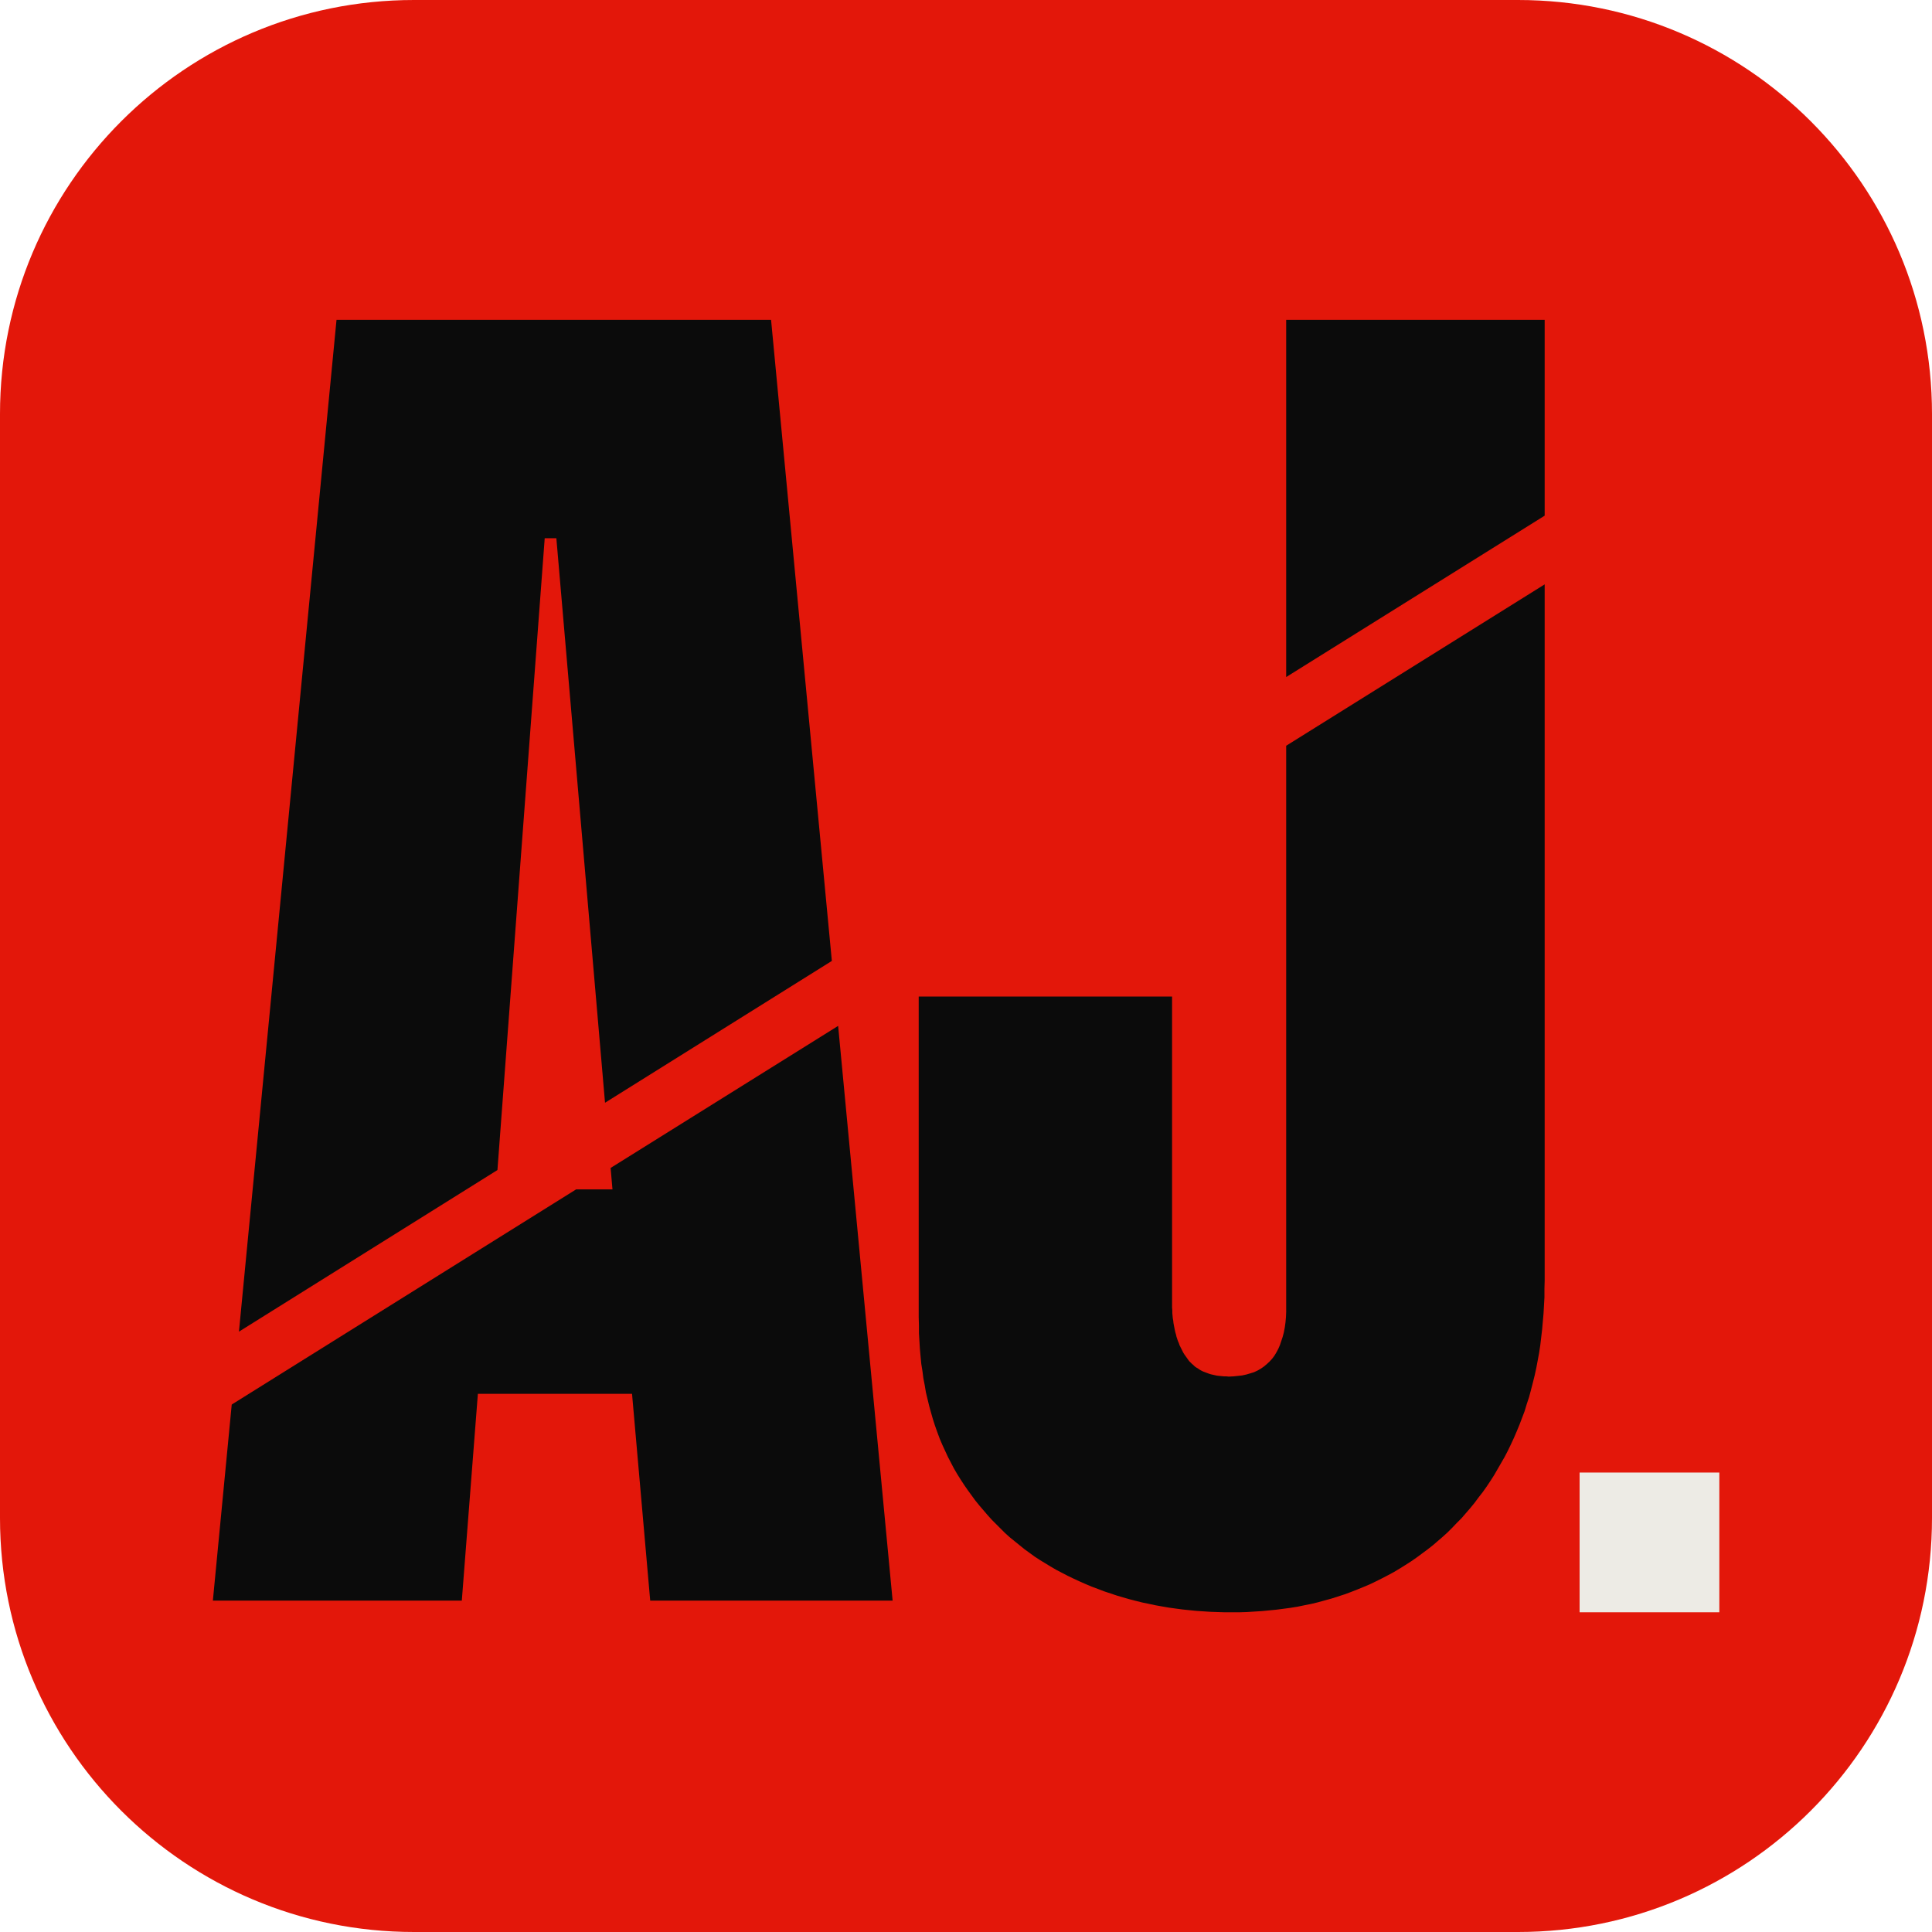
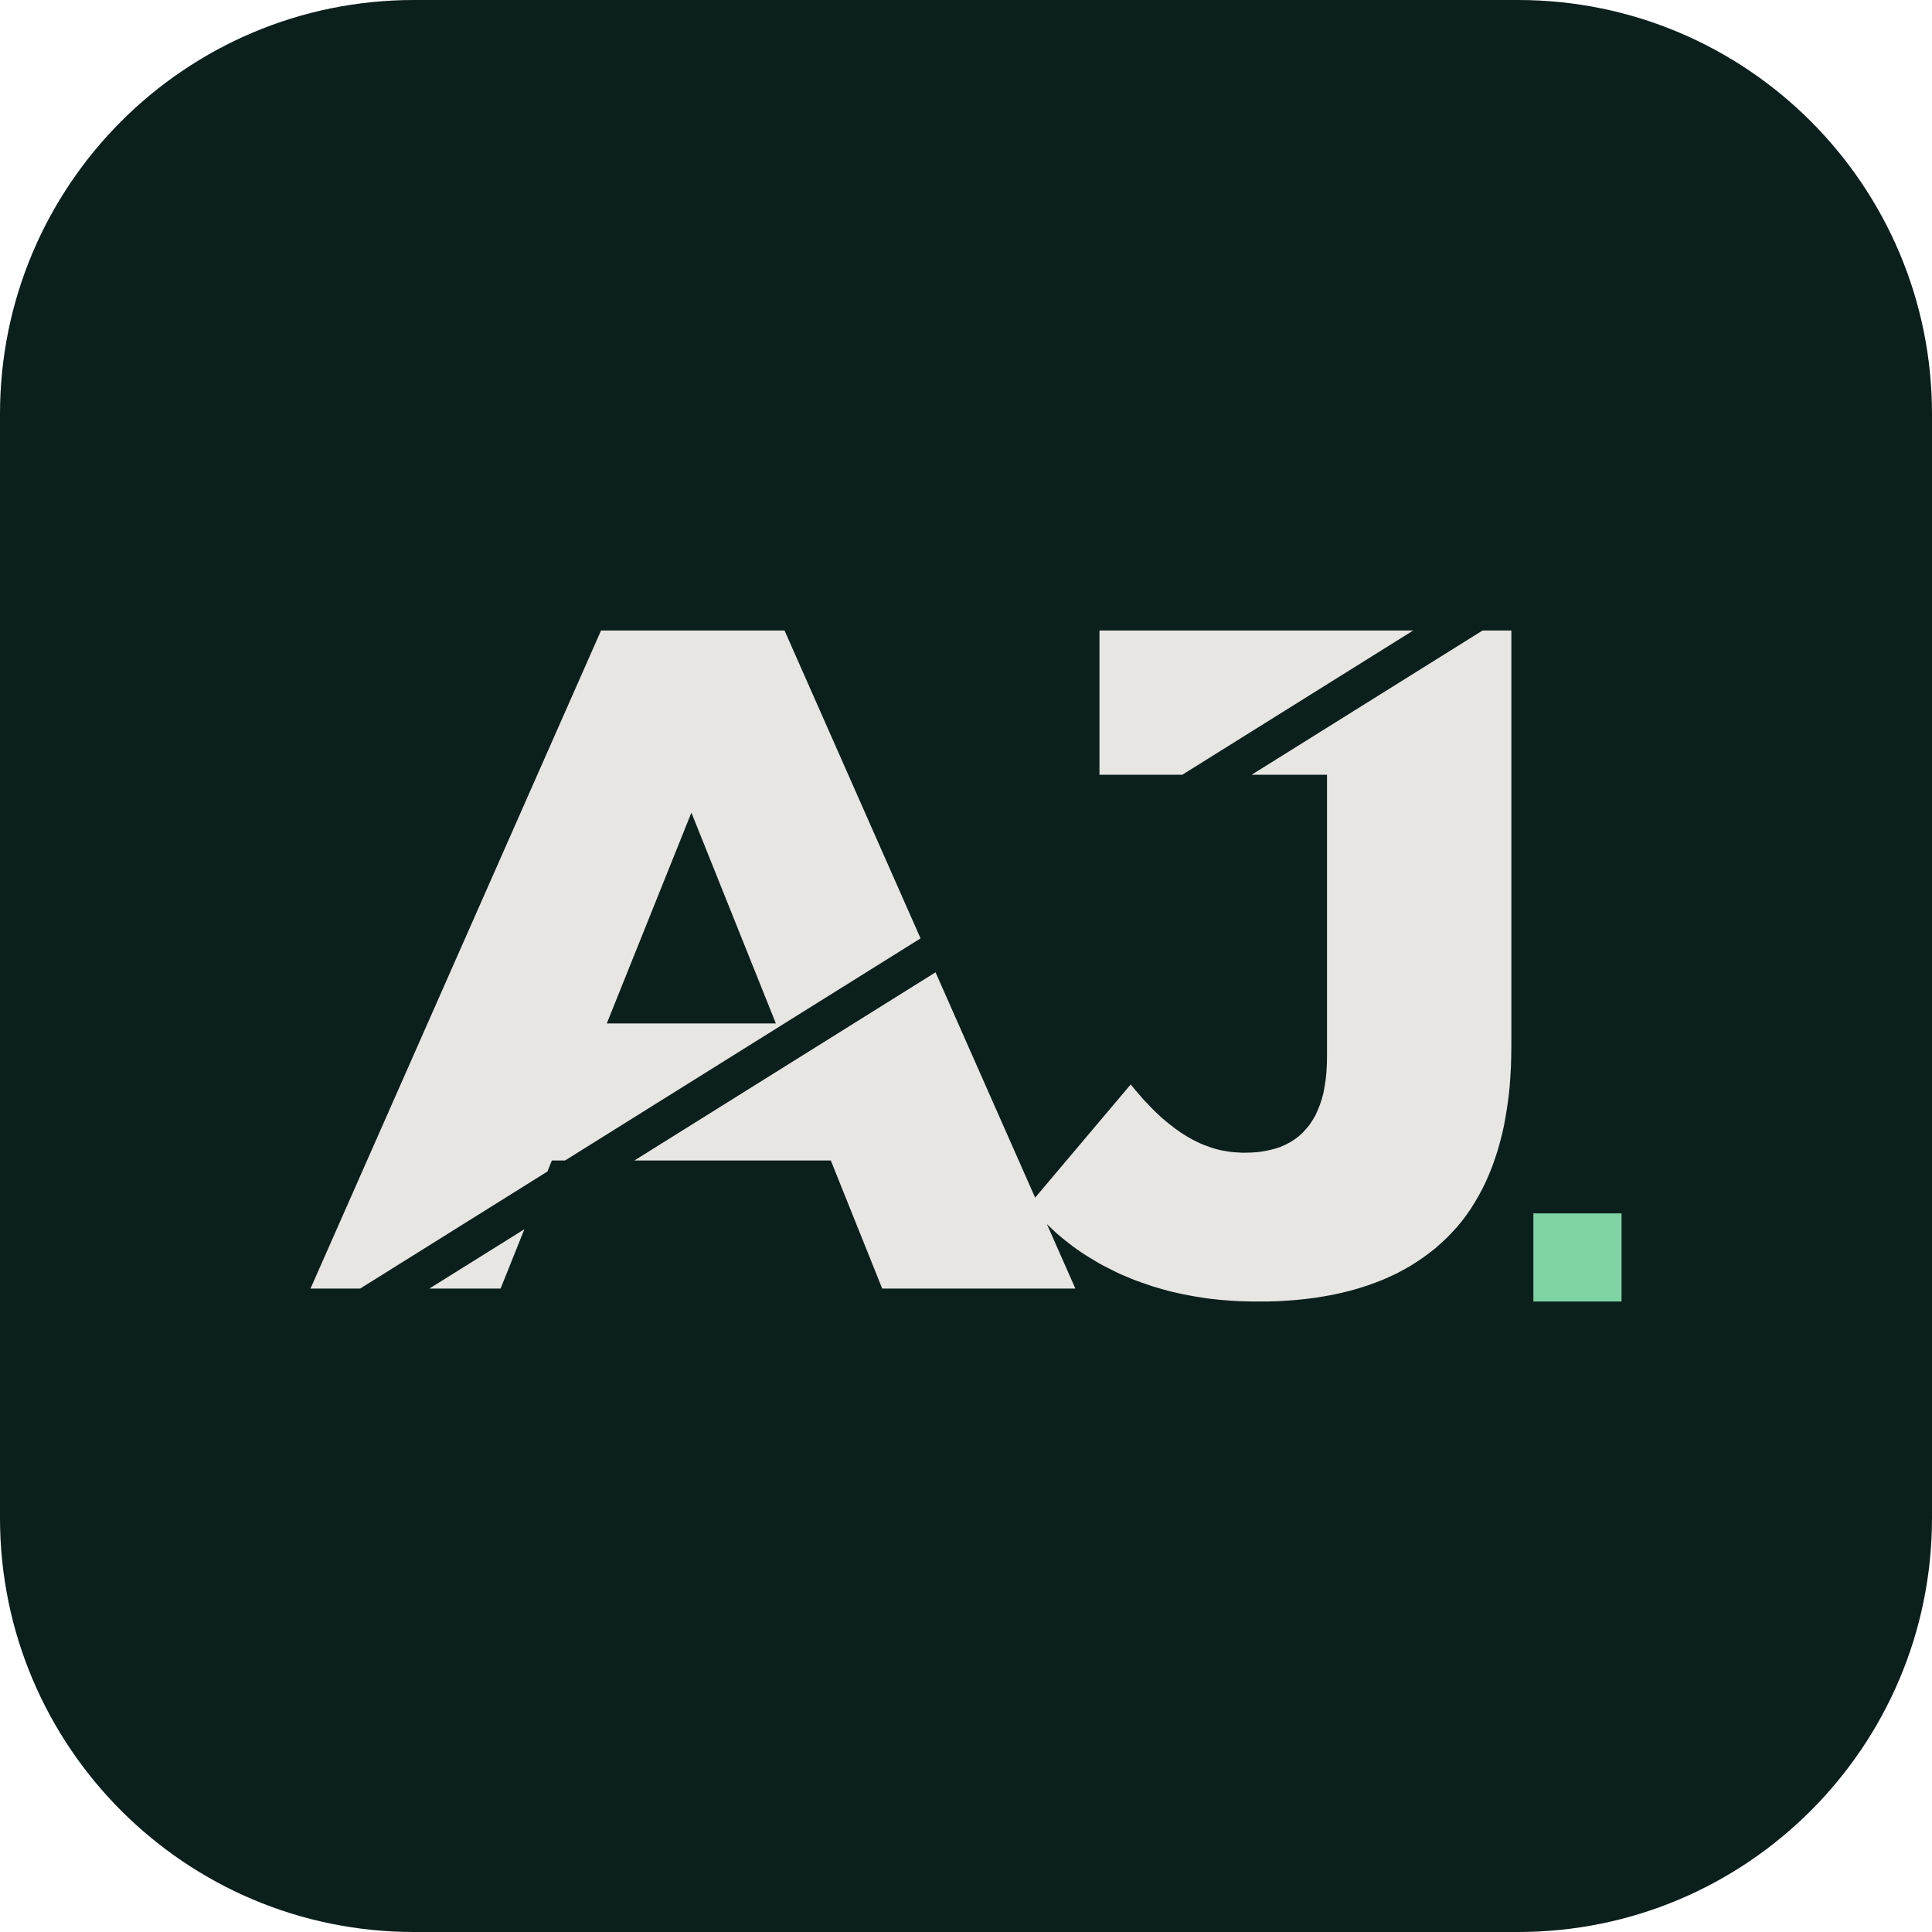
<svg xmlns="http://www.w3.org/2000/svg" width="1024" height="1024" viewBox="0 0 112.00 112.00">
  <g transform="translate(0 0)">
-     <rect width="112" height="112" rx="24" fill="#E3170A" />
-     <g transform="translate(12.34 18.54) scale(1.35)">
-       <path fill="#0B0B0B" d="M10.69 55.00 L11.38 46.12 L18.00 46.12 L18.78 55.00 L29.19 55.00 L26.85 30.32 L17.08 36.42 L17.16 37.34 L15.60 37.34 L0.81 46.58 L0.00 55.00ZM23.97 0.00 L5.31 0.00 L1.12 43.45 L12.22 36.51 L14.25 9.38 L14.75 9.38 L16.84 33.62 L26.58 27.53ZM44.40 55.49 L44.72 55.47 L45.04 55.45 L45.35 55.42 L45.66 55.39 L45.97 55.35 L46.27 55.31 L46.58 55.26 L46.87 55.20 L47.17 55.14 L47.46 55.07 L47.75 54.99 L48.04 54.91 L48.32 54.82 L48.60 54.73 L48.87 54.63 L49.15 54.52 L49.42 54.41 L49.68 54.30 L49.95 54.17 L50.21 54.04 L50.46 53.91 L50.72 53.77 L50.97 53.62 L51.21 53.47 L51.46 53.31 L51.69 53.15 L51.92 52.98 L52.15 52.81 L52.38 52.63 L52.59 52.45 L52.81 52.26 L53.02 52.07 L53.22 51.87 L53.42 51.66 L53.62 51.46 L53.81 51.24 L54.00 51.02 L54.18 50.80 L54.35 50.57 L54.53 50.34 L54.70 50.10 L54.86 49.86 L55.02 49.61 L55.17 49.35 L55.32 49.09 L55.47 48.83 L55.61 48.56 L55.74 48.29 L55.87 48.01 L55.99 47.73 L56.11 47.44 L56.22 47.15 L56.33 46.86 L56.42 46.56 L56.52 46.26 L56.60 45.96 L56.68 45.65 L56.76 45.33 L56.83 45.01 L56.89 44.69 L56.95 44.37 L57.00 44.04 L57.04 43.70 L57.08 43.36 L57.11 43.02 L57.14 42.68 L57.16 42.33 L57.18 41.97 L57.18 41.61 L57.19 41.25 L57.19 11.36 L46.09 18.29 L46.09 42.34 L46.09 42.59 L46.08 42.83 L46.06 43.05 L46.03 43.27 L45.99 43.48 L45.94 43.67 L45.88 43.85 L45.82 44.03 L45.75 44.19 L45.67 44.34 L45.58 44.49 L45.48 44.62 L45.37 44.74 L45.25 44.85 L45.13 44.95 L45.00 45.04 L44.86 45.12 L44.71 45.19 L44.55 45.24 L44.38 45.29 L44.20 45.33 L44.02 45.35 L43.83 45.37 L43.62 45.38 L43.52 45.37 L43.42 45.37 L43.32 45.36 L43.22 45.35 L43.12 45.34 L43.03 45.32 L42.94 45.30 L42.85 45.28 L42.76 45.25 L42.68 45.22 L42.60 45.19 L42.52 45.16 L42.44 45.12 L42.37 45.08 L42.30 45.03 L42.23 44.99 L42.16 44.94 L42.10 44.88 L42.04 44.83 L41.98 44.77 L41.92 44.71 L41.87 44.64 L41.82 44.57 L41.77 44.50 L41.72 44.43 L41.67 44.35 L41.63 44.27 L41.59 44.19 L41.55 44.11 L41.51 44.03 L41.48 43.94 L41.44 43.85 L41.41 43.76 L41.38 43.67 L41.36 43.58 L41.33 43.48 L41.31 43.39 L41.29 43.29 L41.27 43.19 L41.25 43.08 L41.24 42.98 L41.22 42.87 L41.21 42.76 L41.20 42.65 L41.20 42.54 L41.19 42.42 L41.19 42.31 L41.19 42.19 L41.19 29.06 L30.31 29.06 L30.31 42.84 L30.32 43.19 L30.32 43.52 L30.34 43.85 L30.36 44.18 L30.39 44.51 L30.42 44.83 L30.47 45.14 L30.51 45.45 L30.57 45.76 L30.62 46.06 L30.69 46.35 L30.76 46.64 L30.84 46.93 L30.92 47.21 L31.01 47.49 L31.11 47.77 L31.21 48.04 L31.32 48.30 L31.44 48.56 L31.56 48.82 L31.69 49.07 L31.82 49.32 L31.96 49.56 L32.11 49.80 L32.26 50.03 L32.42 50.26 L32.58 50.48 L32.74 50.70 L32.91 50.91 L33.09 51.12 L33.27 51.33 L33.45 51.53 L33.64 51.72 L33.83 51.91 L34.02 52.10 L34.22 52.28 L34.43 52.45 L34.64 52.62 L34.85 52.79 L35.07 52.95 L35.29 53.11 L35.52 53.26 L35.75 53.40 L35.98 53.54 L36.22 53.68 L36.47 53.81 L36.72 53.94 L36.97 54.06 L37.23 54.18 L37.48 54.29 L37.74 54.40 L38.01 54.50 L38.27 54.60 L38.54 54.69 L38.81 54.78 L39.08 54.86 L39.36 54.94 L39.63 55.01 L39.91 55.08 L40.20 55.14 L40.48 55.20 L40.76 55.25 L41.05 55.30 L41.34 55.34 L41.64 55.38 L41.93 55.41 L42.23 55.44 L42.53 55.46 L42.83 55.48 L43.13 55.49 L43.44 55.50 L43.75 55.50 L44.08 55.50ZM57.19 0.00 L46.09 0.00 L46.09 15.34 L57.19 8.41Z" />
-       <path fill="#EDEBE5" d="M64.69 49.50 L64.69 55.50 L58.69 55.50 L58.69 49.50Z" />
+     <rect width="112" height="112" rx="24" fill="#0B1F1C" />
+     <g transform="translate(18.00 36.55) scale(0.8515618)">
+       <path fill="#E7E6E2" d="M19.78 0.00 L0.00 44.80 L3.38 44.80 L16.13 36.83 L16.43 36.08 L17.33 36.08 L41.53 20.96 L32.27 0.00ZM25.93 12.40 L31.68 26.75 L20.17 26.75ZM12.94 44.80 L14.56 40.76 L8.09 44.80ZM35.42 36.08 L38.92 44.80 L52.07 44.80 L50.13 40.41 L50.33 40.60 L50.58 40.84 L50.83 41.07 L51.09 41.29 L51.36 41.51 L51.63 41.72 L51.90 41.93 L52.18 42.13 L52.47 42.33 L52.76 42.52 L53.05 42.70 L53.35 42.88 L53.65 43.06 L53.96 43.23 L54.27 43.39 L54.59 43.55 L54.91 43.71 L55.24 43.86 L55.57 44.00 L55.90 44.14 L56.24 44.27 L56.58 44.39 L56.93 44.51 L57.27 44.63 L57.63 44.74 L57.98 44.84 L58.34 44.94 L58.70 45.03 L59.06 45.11 L59.42 45.19 L59.79 45.26 L60.17 45.33 L60.54 45.39 L60.92 45.45 L61.30 45.50 L61.69 45.54 L62.07 45.58 L62.46 45.61 L62.86 45.64 L63.25 45.66 L63.65 45.67 L64.06 45.68 L64.46 45.68 L65.16 45.68 L65.84 45.66 L66.51 45.62 L67.17 45.57 L67.81 45.50 L68.44 45.42 L69.05 45.32 L69.65 45.21 L70.23 45.08 L70.80 44.94 L71.36 44.78 L71.90 44.61 L72.43 44.42 L72.95 44.22 L73.45 44.00 L73.94 43.77 L74.41 43.52 L74.87 43.26 L75.31 42.98 L75.74 42.69 L76.16 42.38 L76.57 42.06 L76.95 41.72 L77.33 41.37 L77.69 41.00 L78.04 40.62 L78.37 40.22 L78.68 39.81 L78.98 39.38 L79.26 38.93 L79.53 38.47 L79.78 38.00 L80.02 37.51 L80.24 37.00 L80.45 36.48 L80.64 35.94 L80.82 35.39 L80.98 34.82 L81.13 34.24 L81.26 33.64 L81.37 33.03 L81.47 32.40 L81.56 31.75 L81.63 31.09 L81.68 30.41 L81.72 29.72 L81.74 29.02 L81.75 28.29 L81.75 0.00 L79.79 0.00 L64.07 9.82 L69.20 9.82 L69.20 29.03 L69.19 29.56 L69.16 30.07 L69.11 30.56 L69.04 31.02 L68.96 31.47 L68.85 31.88 L68.72 32.28 L68.57 32.65 L68.41 33.01 L68.22 33.33 L68.02 33.64 L67.79 33.92 L67.55 34.18 L67.29 34.42 L67.00 34.64 L66.70 34.83 L66.38 35.00 L66.04 35.15 L65.68 35.27 L65.30 35.37 L64.90 35.45 L64.48 35.51 L64.04 35.54 L63.58 35.55 L63.40 35.55 L63.23 35.54 L63.05 35.53 L62.88 35.52 L62.70 35.50 L62.53 35.48 L62.36 35.45 L62.18 35.42 L62.01 35.39 L61.84 35.35 L61.67 35.31 L61.51 35.26 L61.34 35.21 L61.17 35.15 L61.01 35.09 L60.84 35.03 L60.68 34.96 L60.51 34.89 L60.35 34.81 L60.19 34.73 L60.03 34.65 L59.87 34.56 L59.71 34.47 L59.55 34.37 L59.39 34.27 L59.23 34.17 L59.08 34.06 L58.92 33.95 L58.76 33.83 L58.61 33.71 L58.45 33.59 L58.29 33.46 L58.14 33.33 L57.98 33.20 L57.83 33.06 L57.67 32.91 L57.52 32.77 L57.37 32.62 L57.21 32.46 L57.06 32.30 L56.91 32.14 L56.75 31.98 L56.60 31.81 L56.45 31.63 L56.30 31.46 L56.14 31.27 L55.99 31.09 L55.84 30.90 L49.33 38.61 L42.55 23.27 L22.05 36.08ZM53.71 0.00 L53.71 9.82 L59.35 9.82 L75.07 0.00Z" />
+       <path fill="#7FD4A6" d="M89.25 39.68 L89.25 45.68 L83.25 45.68 L83.25 39.68Z" />
    </g>
  </g>
</svg>
